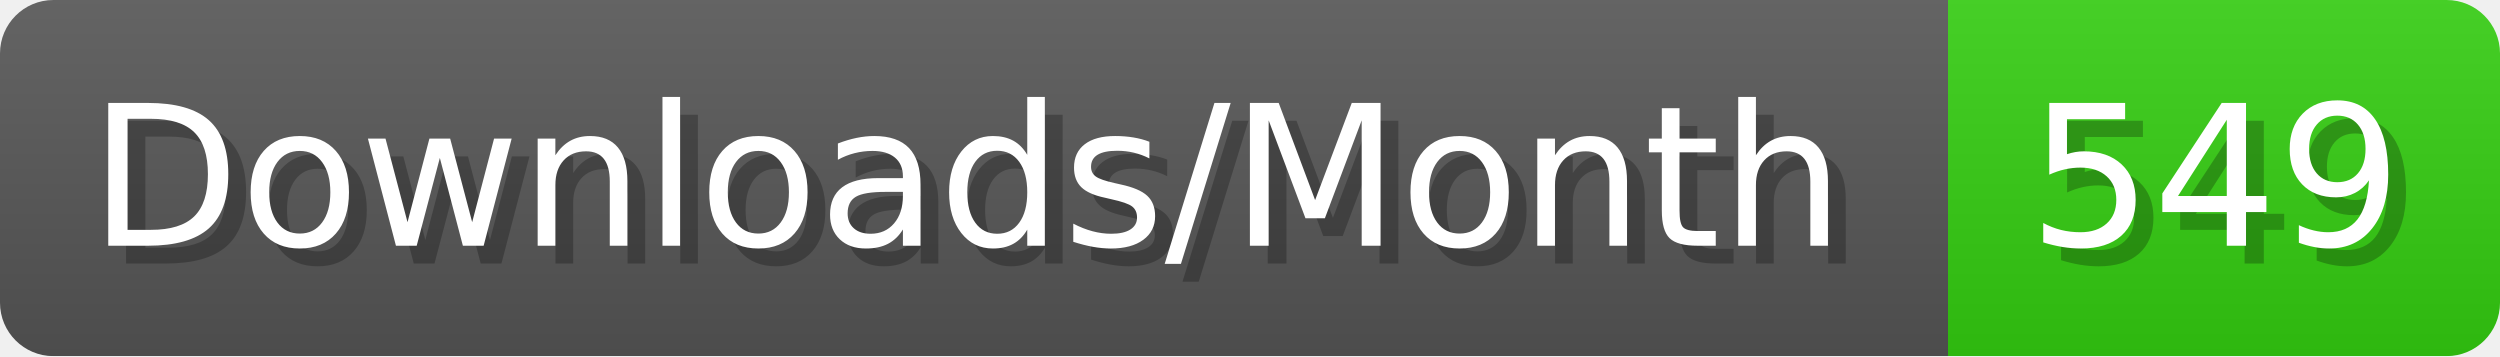
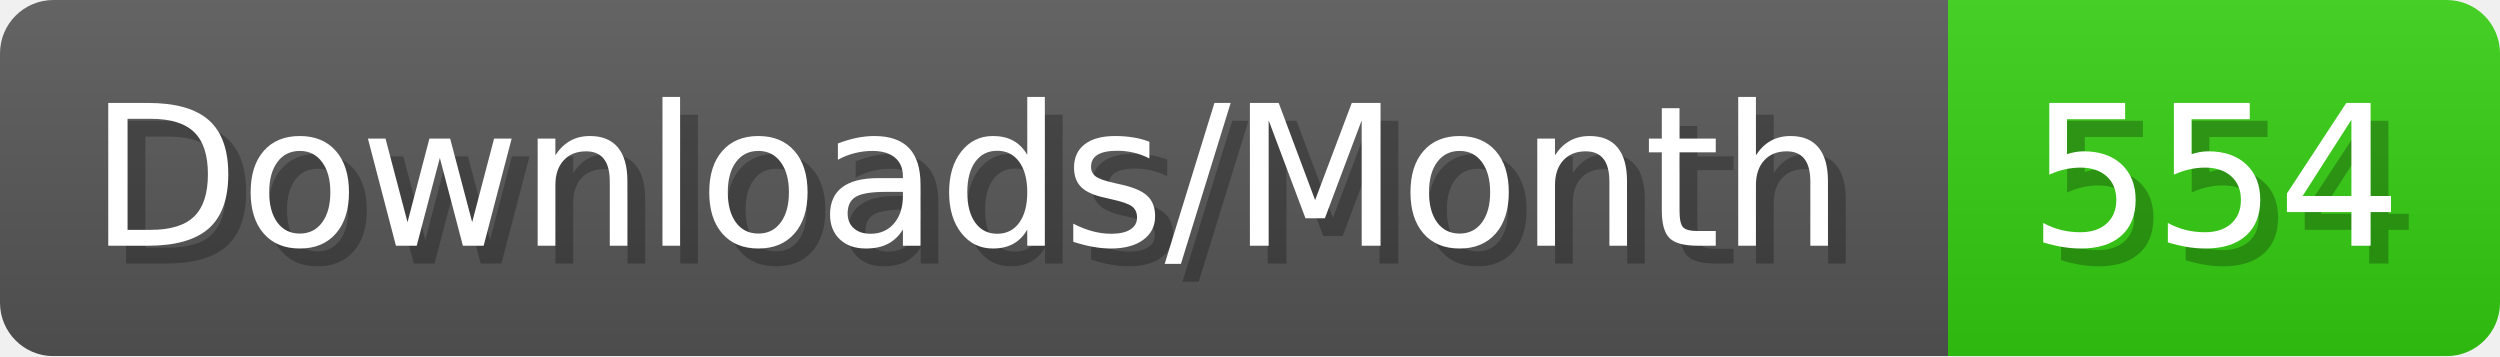
- <svg xmlns="http://www.w3.org/2000/svg" width="140.4" height="20" viewBox="0 0 1404 200" role="img" aria-label="Downloads/Month: 549">
+ <svg xmlns="http://www.w3.org/2000/svg" width="140.4" height="20" viewBox="0 0 1404 200" role="img" aria-label="Downloads/Month: 554">
  <linearGradient id="YlXUI" x2="0" y2="100%">
    <stop offset="0" stop-opacity=".1" stop-color="#EEE" />
    <stop offset="1" stop-opacity=".1" />
  </linearGradient>
  <mask id="JHhop">
    <rect width="1404" height="200" rx="30" fill="#FFF" />
  </mask>
  <g mask="url(#JHhop)">
    <rect width="1094" height="200" fill="#555" />
    <rect width="310" height="200" fill="#3C1" x="1094" />
    <rect width="1404" height="200" fill="url(#YlXUI)" />
  </g>
  <g aria-hidden="true" fill="#fff" text-anchor="start" font-family="Verdana,DejaVu Sans,sans-serif" font-size="110">
    <text x="60" y="148" textLength="994" fill="#000" opacity="0.25">Downloads/Month</text>
    <text x="50" y="138" textLength="994">Downloads/Month</text>
-     <text x="1149" y="148" textLength="210" fill="#000" opacity="0.25">549</text>
-     <text x="1139" y="138" textLength="210">549</text>
+     <text x="1149" y="148" textLength="210" fill="#000" opacity="0.25">554</text>
+     <text x="1139" y="138" textLength="210">554</text>
  </g>
</svg>
